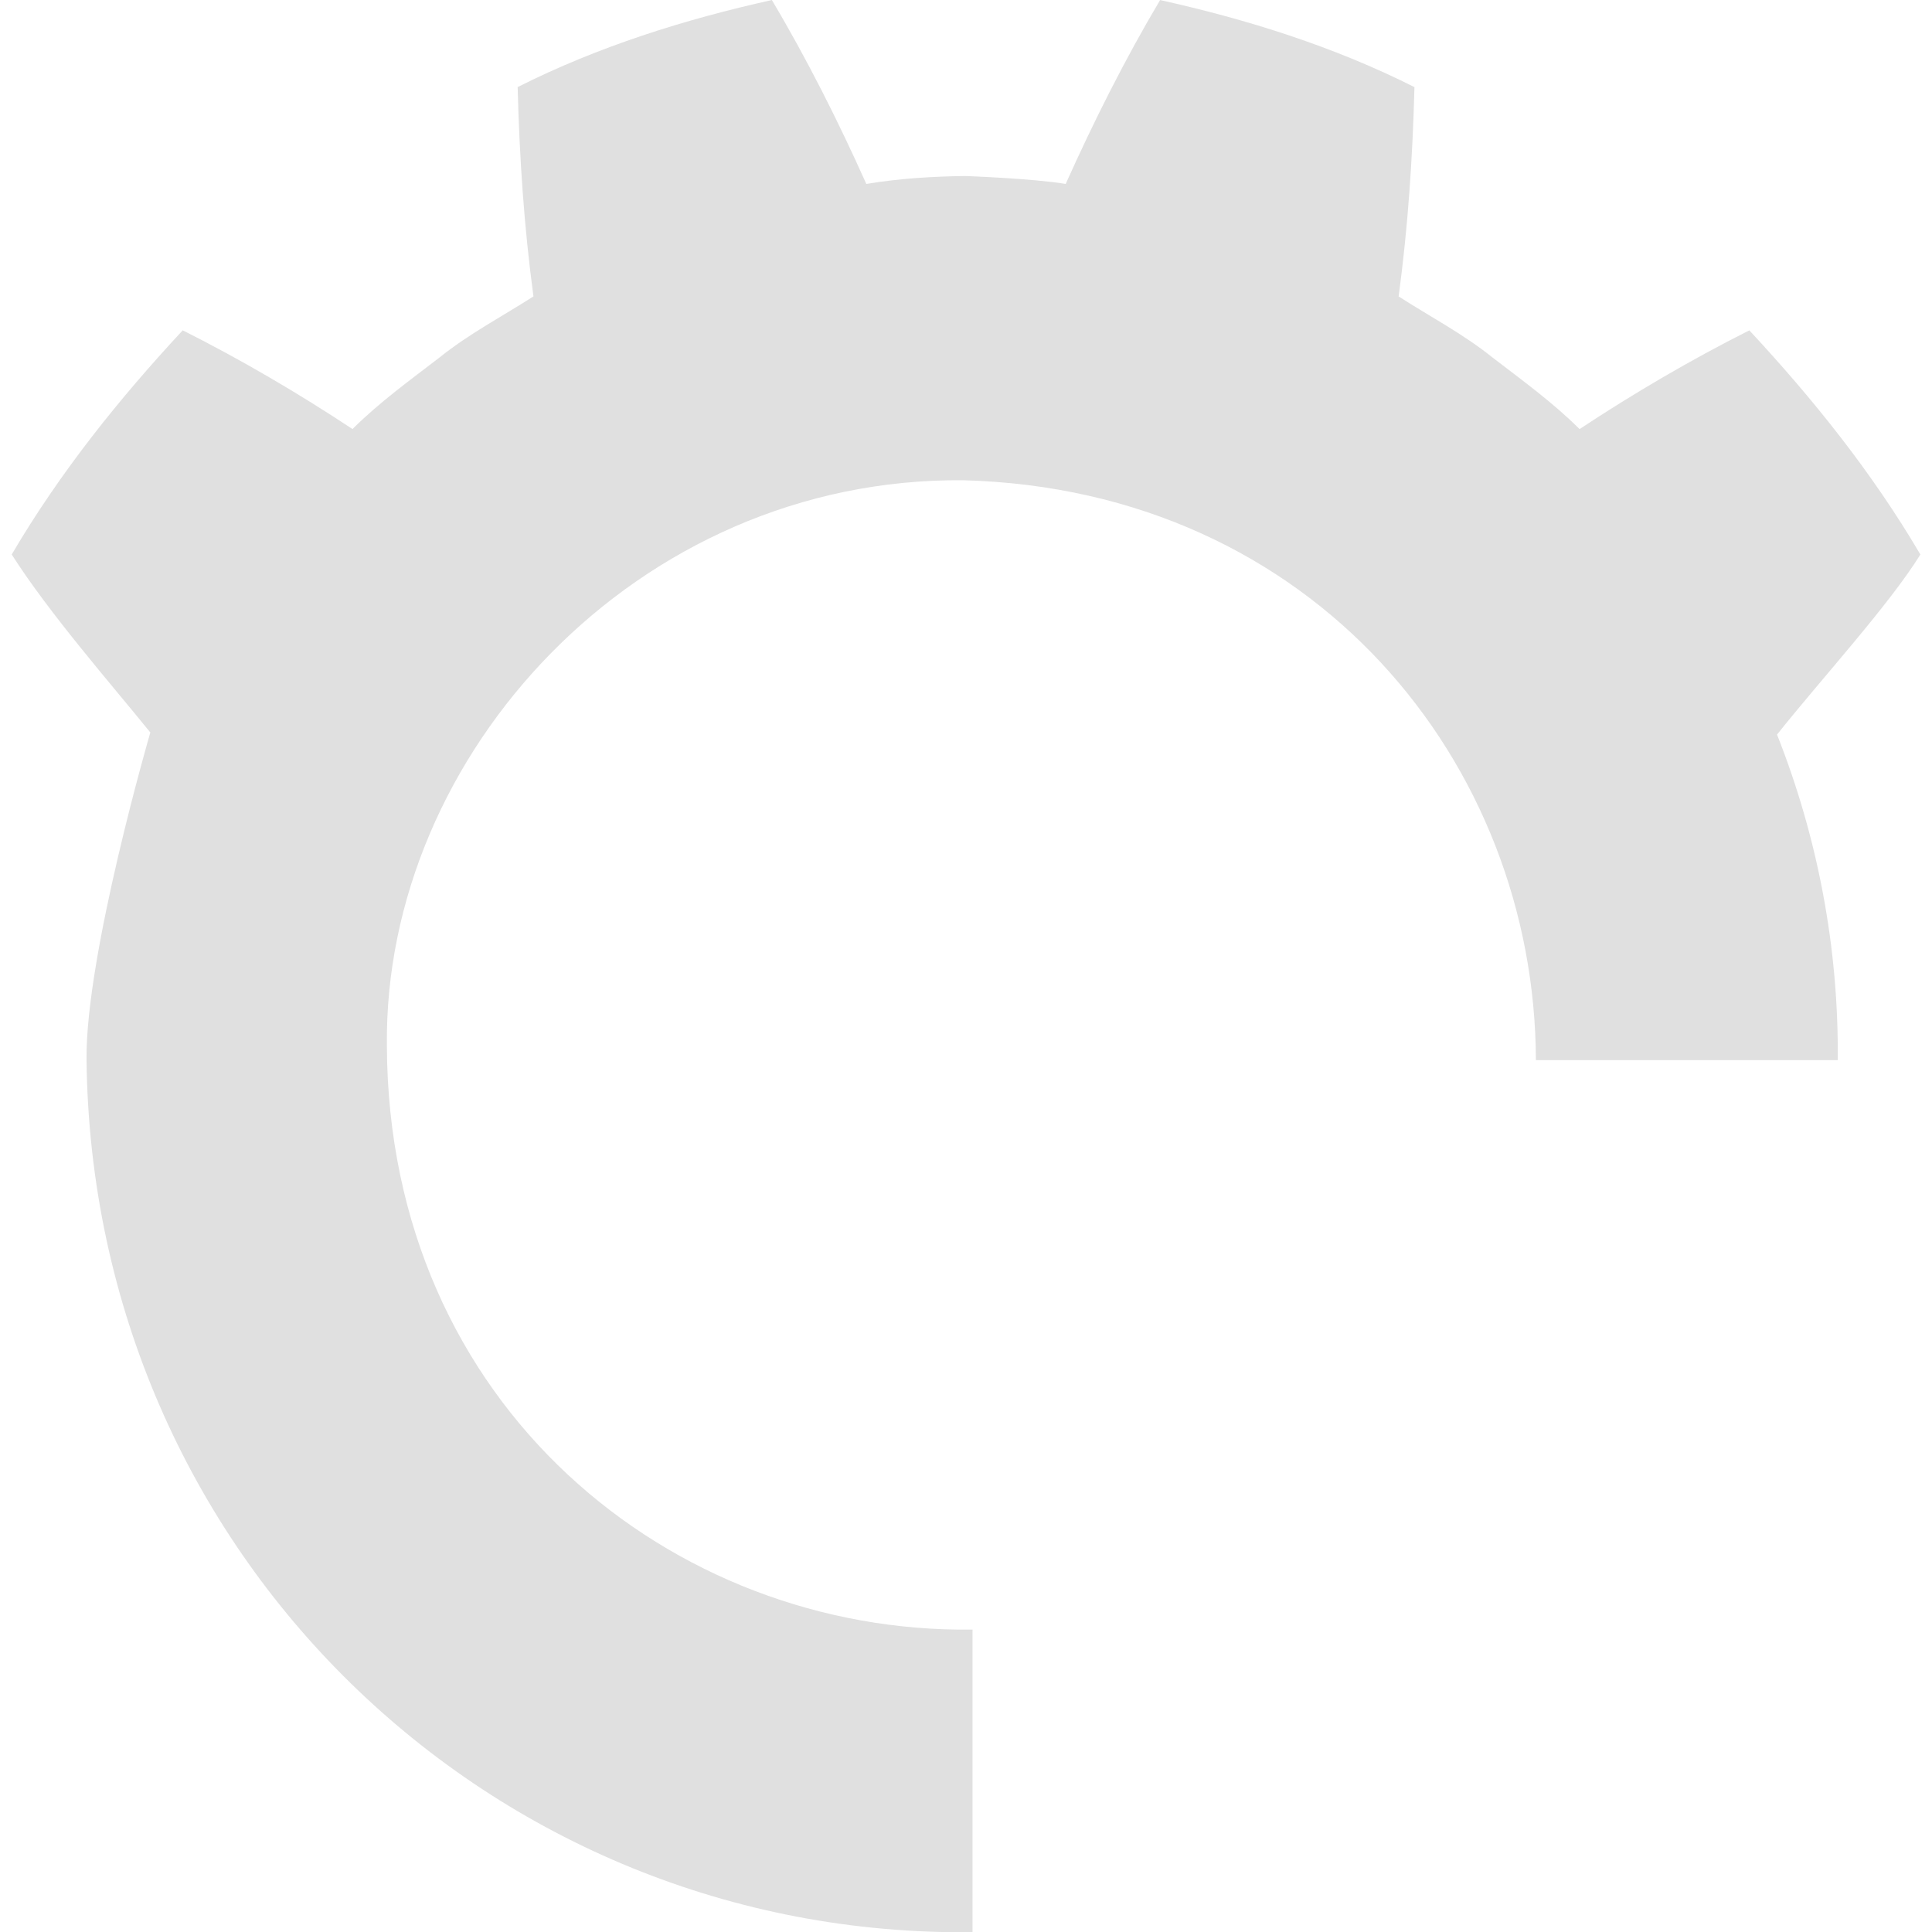
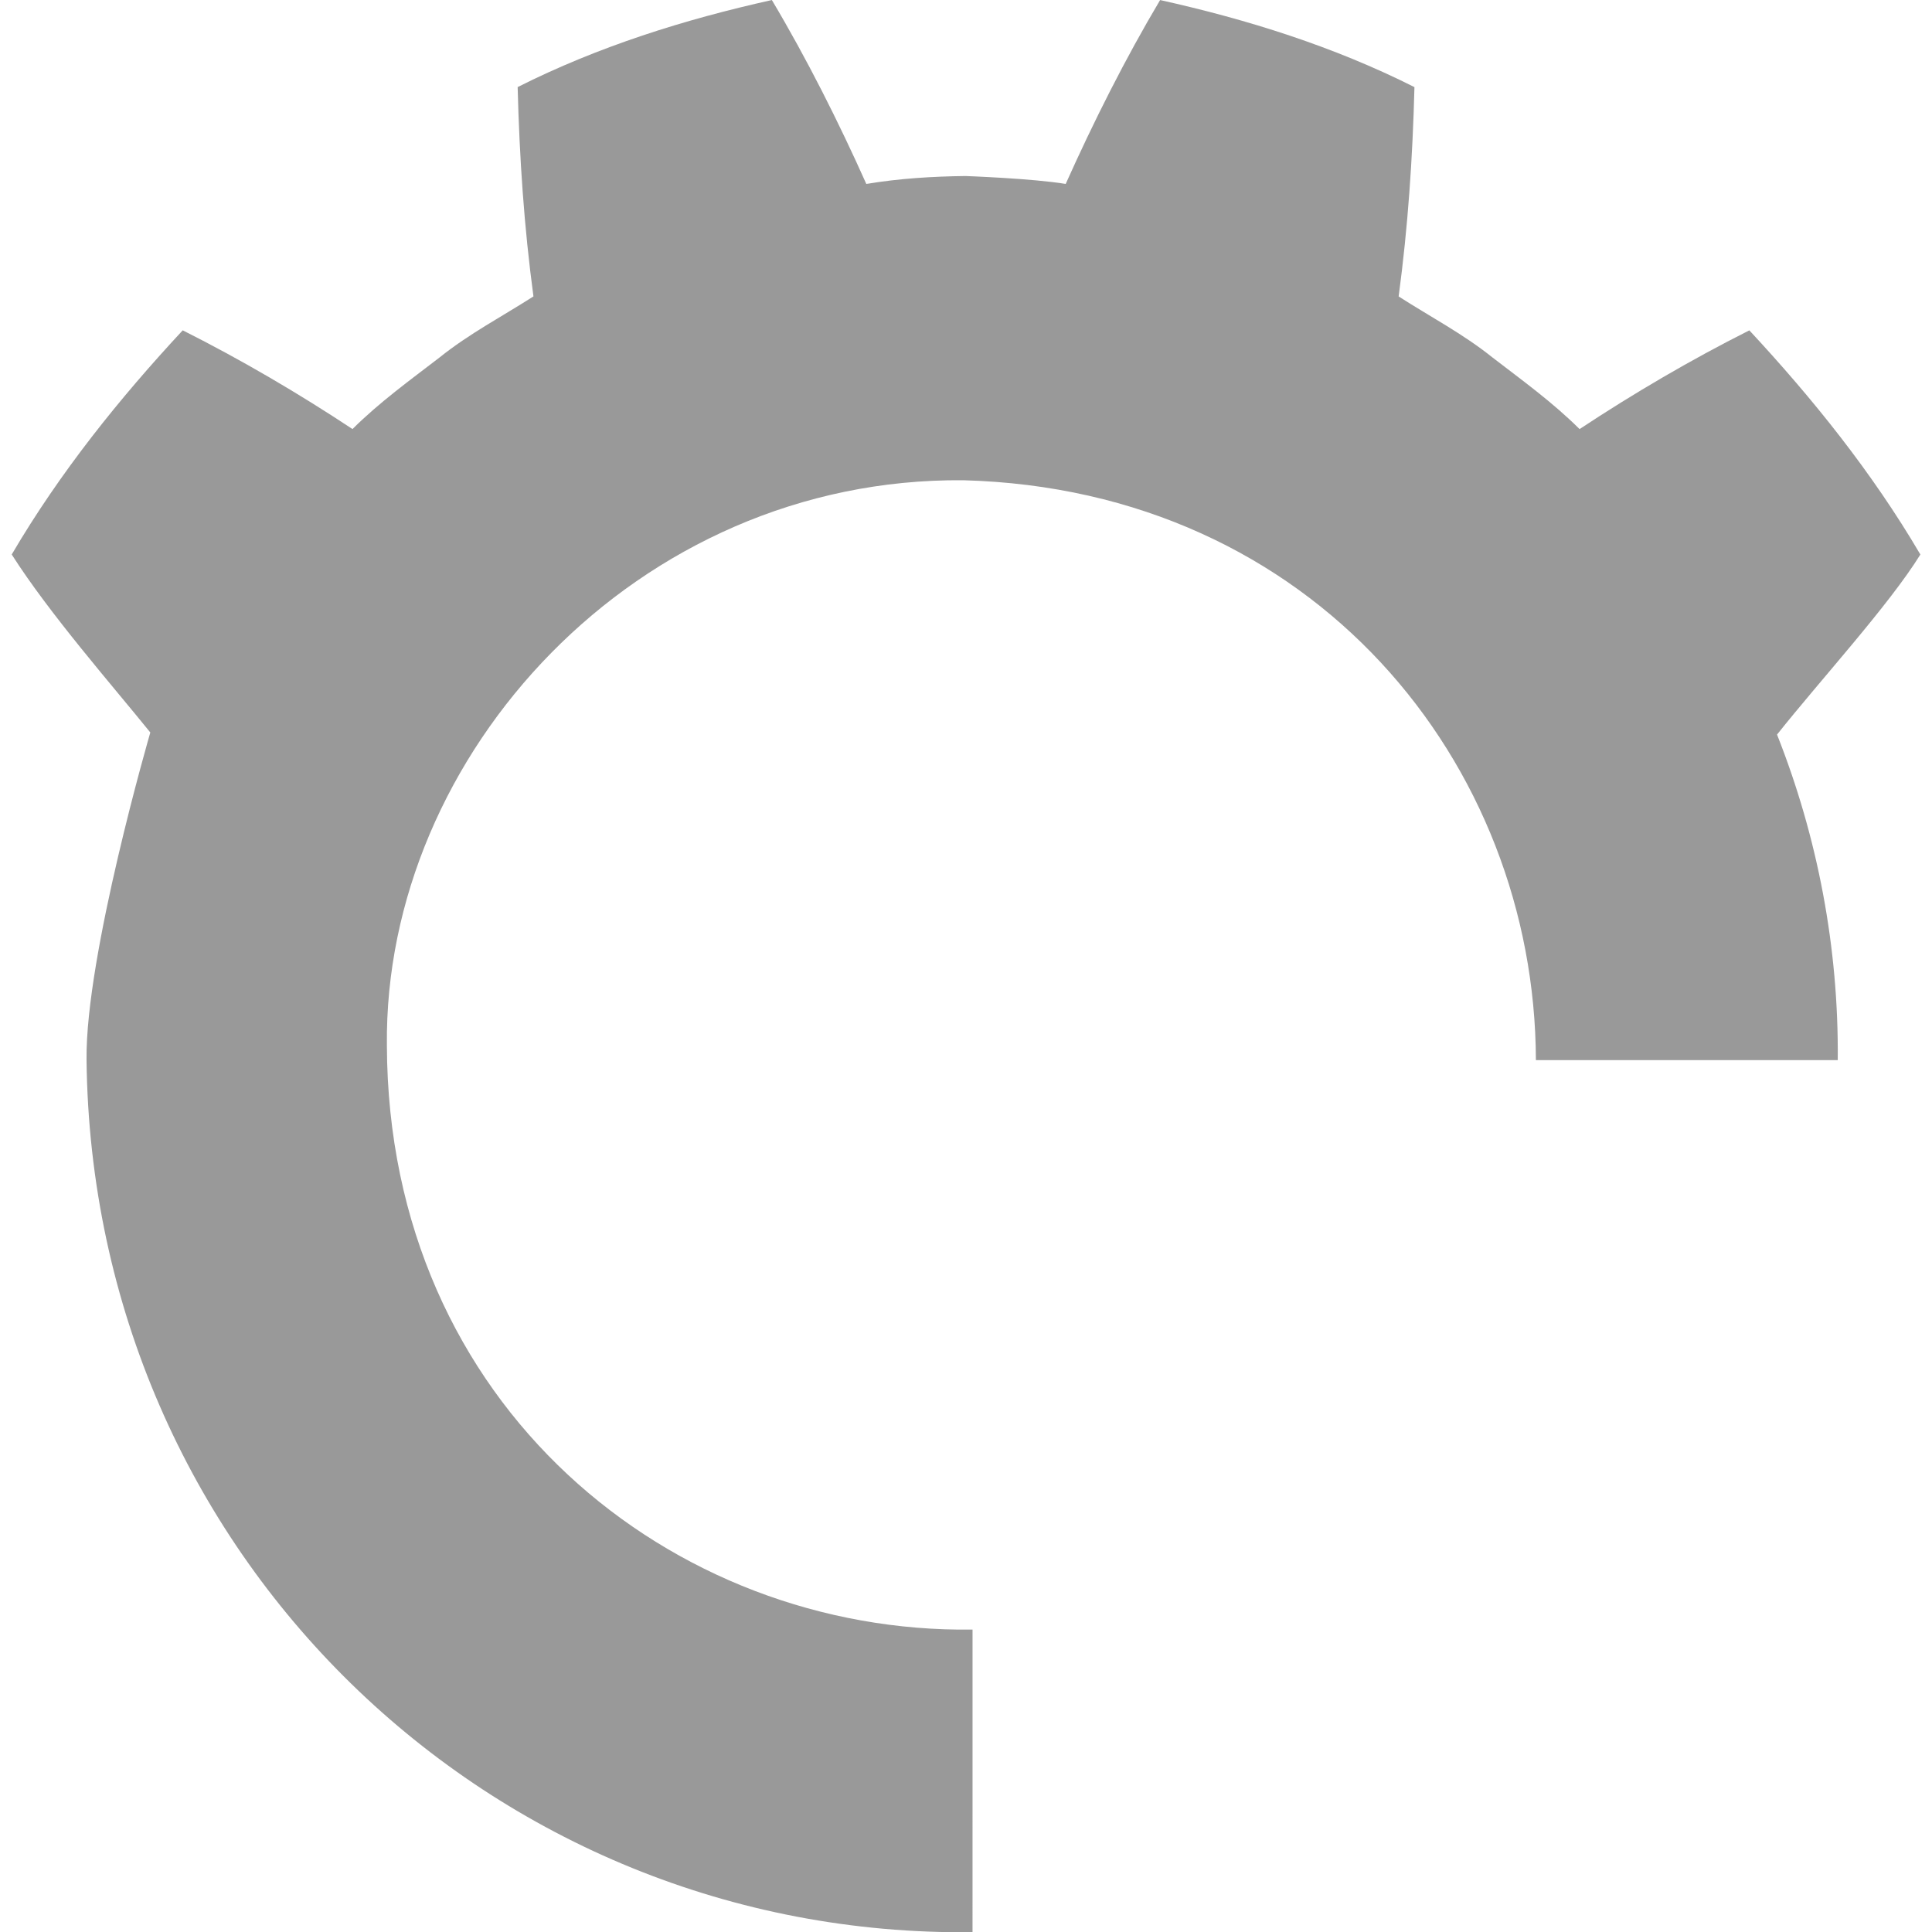
<svg xmlns="http://www.w3.org/2000/svg" width="16" height="16" viewBox="0 0 4.233 4.233" version="1.1" id="svg8">
  <defs id="defs2">
    </defs>
  <g id="layer1" transform="matrix(0.07320582,0,0,0.07320582,-21.02077,-16.83966)">
-     <path style="fill:#e0e0e0;fill-opacity:1;stroke-width:0.265" d="m 310.25,230.032 c -2.61,0.58 -5.191,1.388 -7.611,2.606 0.055,2.137 0.193,4.185 0.473,6.265 -0.94,0.602 -1.928,1.119 -2.806,1.824 -0.892,0.686 -1.803,1.343 -2.61,2.146 -1.614,-1.067 -3.321,-2.07 -5.081,-2.955 -1.896,2.041 -3.67,4.244 -5.118,6.709 1.138,1.787 3.017,3.926 4.148,5.327 0,0 -1.942,6.668 -1.909,9.79 0.16,14.812 12.116,26.288 26.517,26.116 l 5.2e-4,-4.423 v -4.633 c -8.976,0.121 -17.493,-6.669 -17.528,-17.478 -0.097,-8.707 7.475,-17.006 17.251,-16.921 10.504,0.281 17.112,8.486 17.138,17.355 h 4.663 4.371 c 0.031,-3.354 -0.598,-6.662 -1.817,-9.743 1.306,-1.644 3.343,-3.863 4.29,-5.389 -1.448,-2.465 -3.222,-4.668 -5.119,-6.709 -1.759,0.885 -3.467,1.888 -5.081,2.955 -0.807,-0.803 -1.717,-1.459 -2.61,-2.146 -0.878,-0.705 -1.867,-1.221 -2.805,-1.824 0.279,-2.08 0.418,-4.128 0.473,-6.265 -2.42,-1.218 -5.002,-2.026 -7.612,-2.606 -1.042,1.752 -1.995,3.649 -2.826,5.504 -0.984,-0.165 -3.002,-0.237 -3.002,-0.237 -0.992,0.012 -1.98,0.073 -2.965,0.237 -0.83,-1.855 -1.783,-3.752 -2.827,-5.504 z" transform="translate(-9.7916666e-6)" id="path56" />
+     <path fill="#999999" d="m 310.25,230.032 c -2.61,0.58 -5.191,1.388 -7.611,2.606 0.055,2.137 0.193,4.185 0.473,6.265 -0.94,0.602 -1.928,1.119 -2.806,1.824 -0.892,0.686 -1.803,1.343 -2.61,2.146 -1.614,-1.067 -3.321,-2.07 -5.081,-2.955 -1.896,2.041 -3.67,4.244 -5.118,6.709 1.138,1.787 3.017,3.926 4.148,5.327 0,0 -1.942,6.668 -1.909,9.79 0.16,14.812 12.116,26.288 26.517,26.116 l 5.2e-4,-4.423 v -4.633 c -8.976,0.121 -17.493,-6.669 -17.528,-17.478 -0.097,-8.707 7.475,-17.006 17.251,-16.921 10.504,0.281 17.112,8.486 17.138,17.355 h 4.663 4.371 c 0.031,-3.354 -0.598,-6.662 -1.817,-9.743 1.306,-1.644 3.343,-3.863 4.29,-5.389 -1.448,-2.465 -3.222,-4.668 -5.119,-6.709 -1.759,0.885 -3.467,1.888 -5.081,2.955 -0.807,-0.803 -1.717,-1.459 -2.61,-2.146 -0.878,-0.705 -1.867,-1.221 -2.805,-1.824 0.279,-2.08 0.418,-4.128 0.473,-6.265 -2.42,-1.218 -5.002,-2.026 -7.612,-2.606 -1.042,1.752 -1.995,3.649 -2.826,5.504 -0.984,-0.165 -3.002,-0.237 -3.002,-0.237 -0.992,0.012 -1.98,0.073 -2.965,0.237 -0.83,-1.855 -1.783,-3.752 -2.827,-5.504 z" transform="translate(-9.7916666e-6)" id="path56" />
  </g>
</svg>
